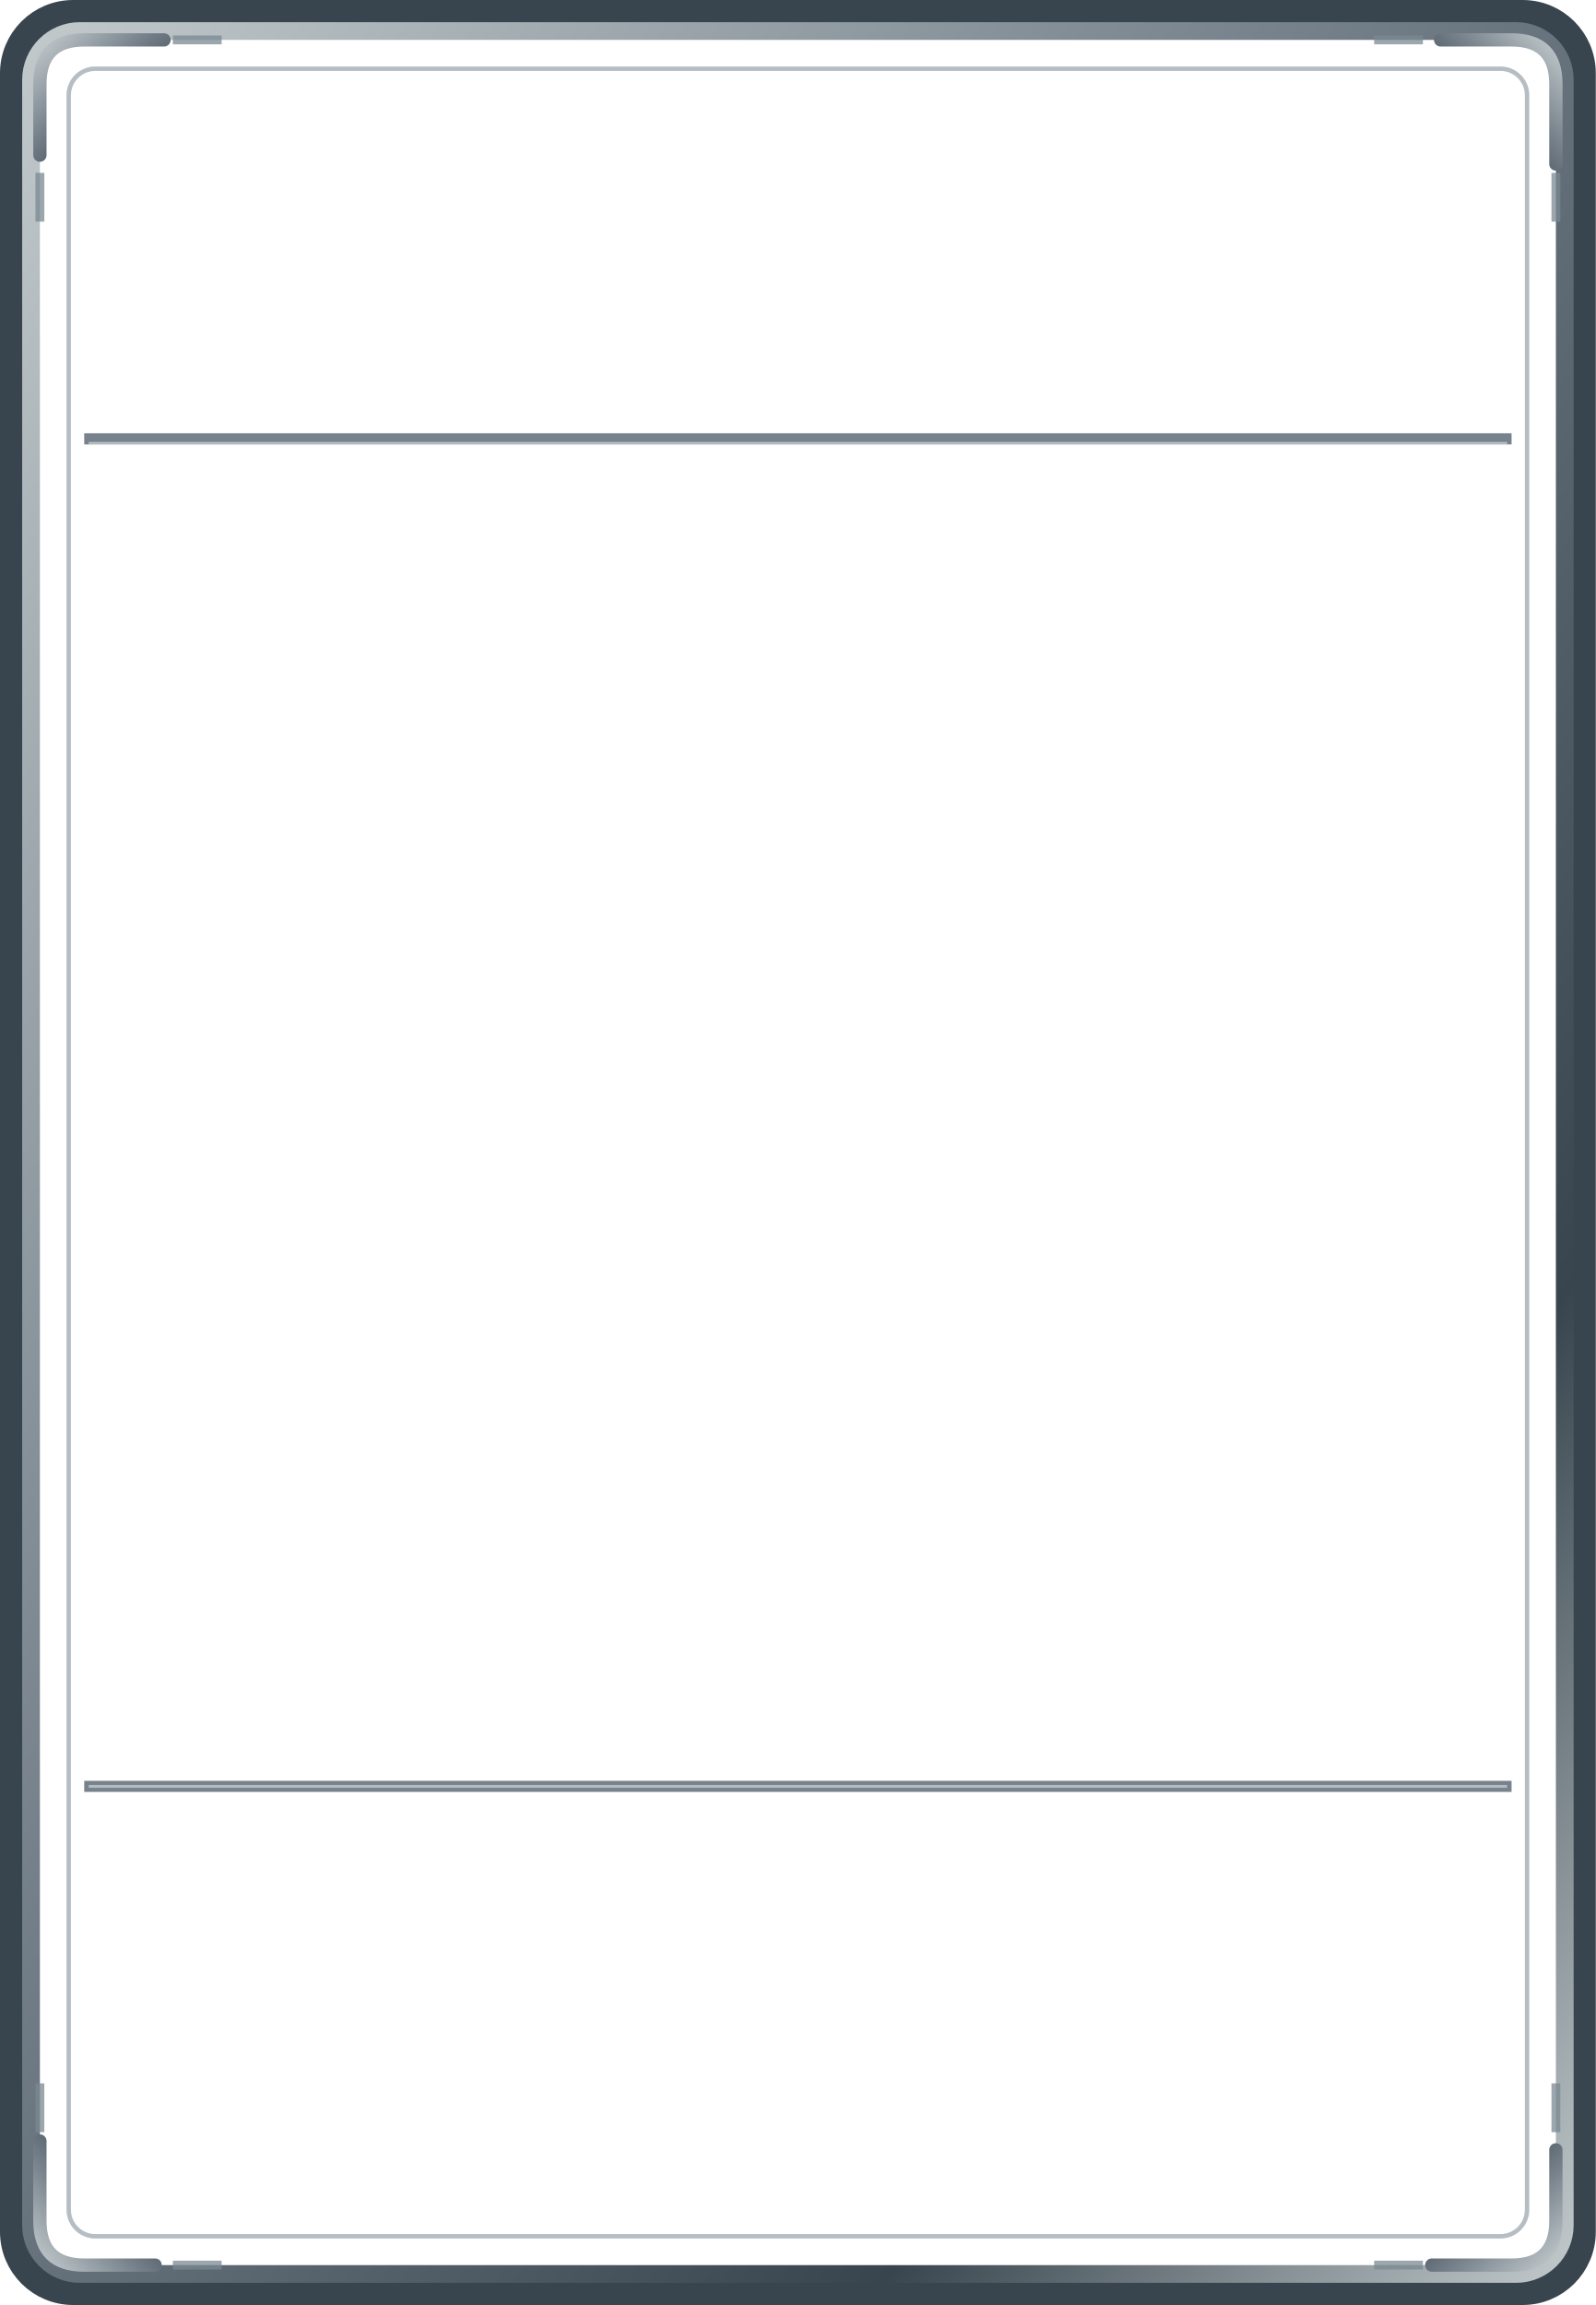
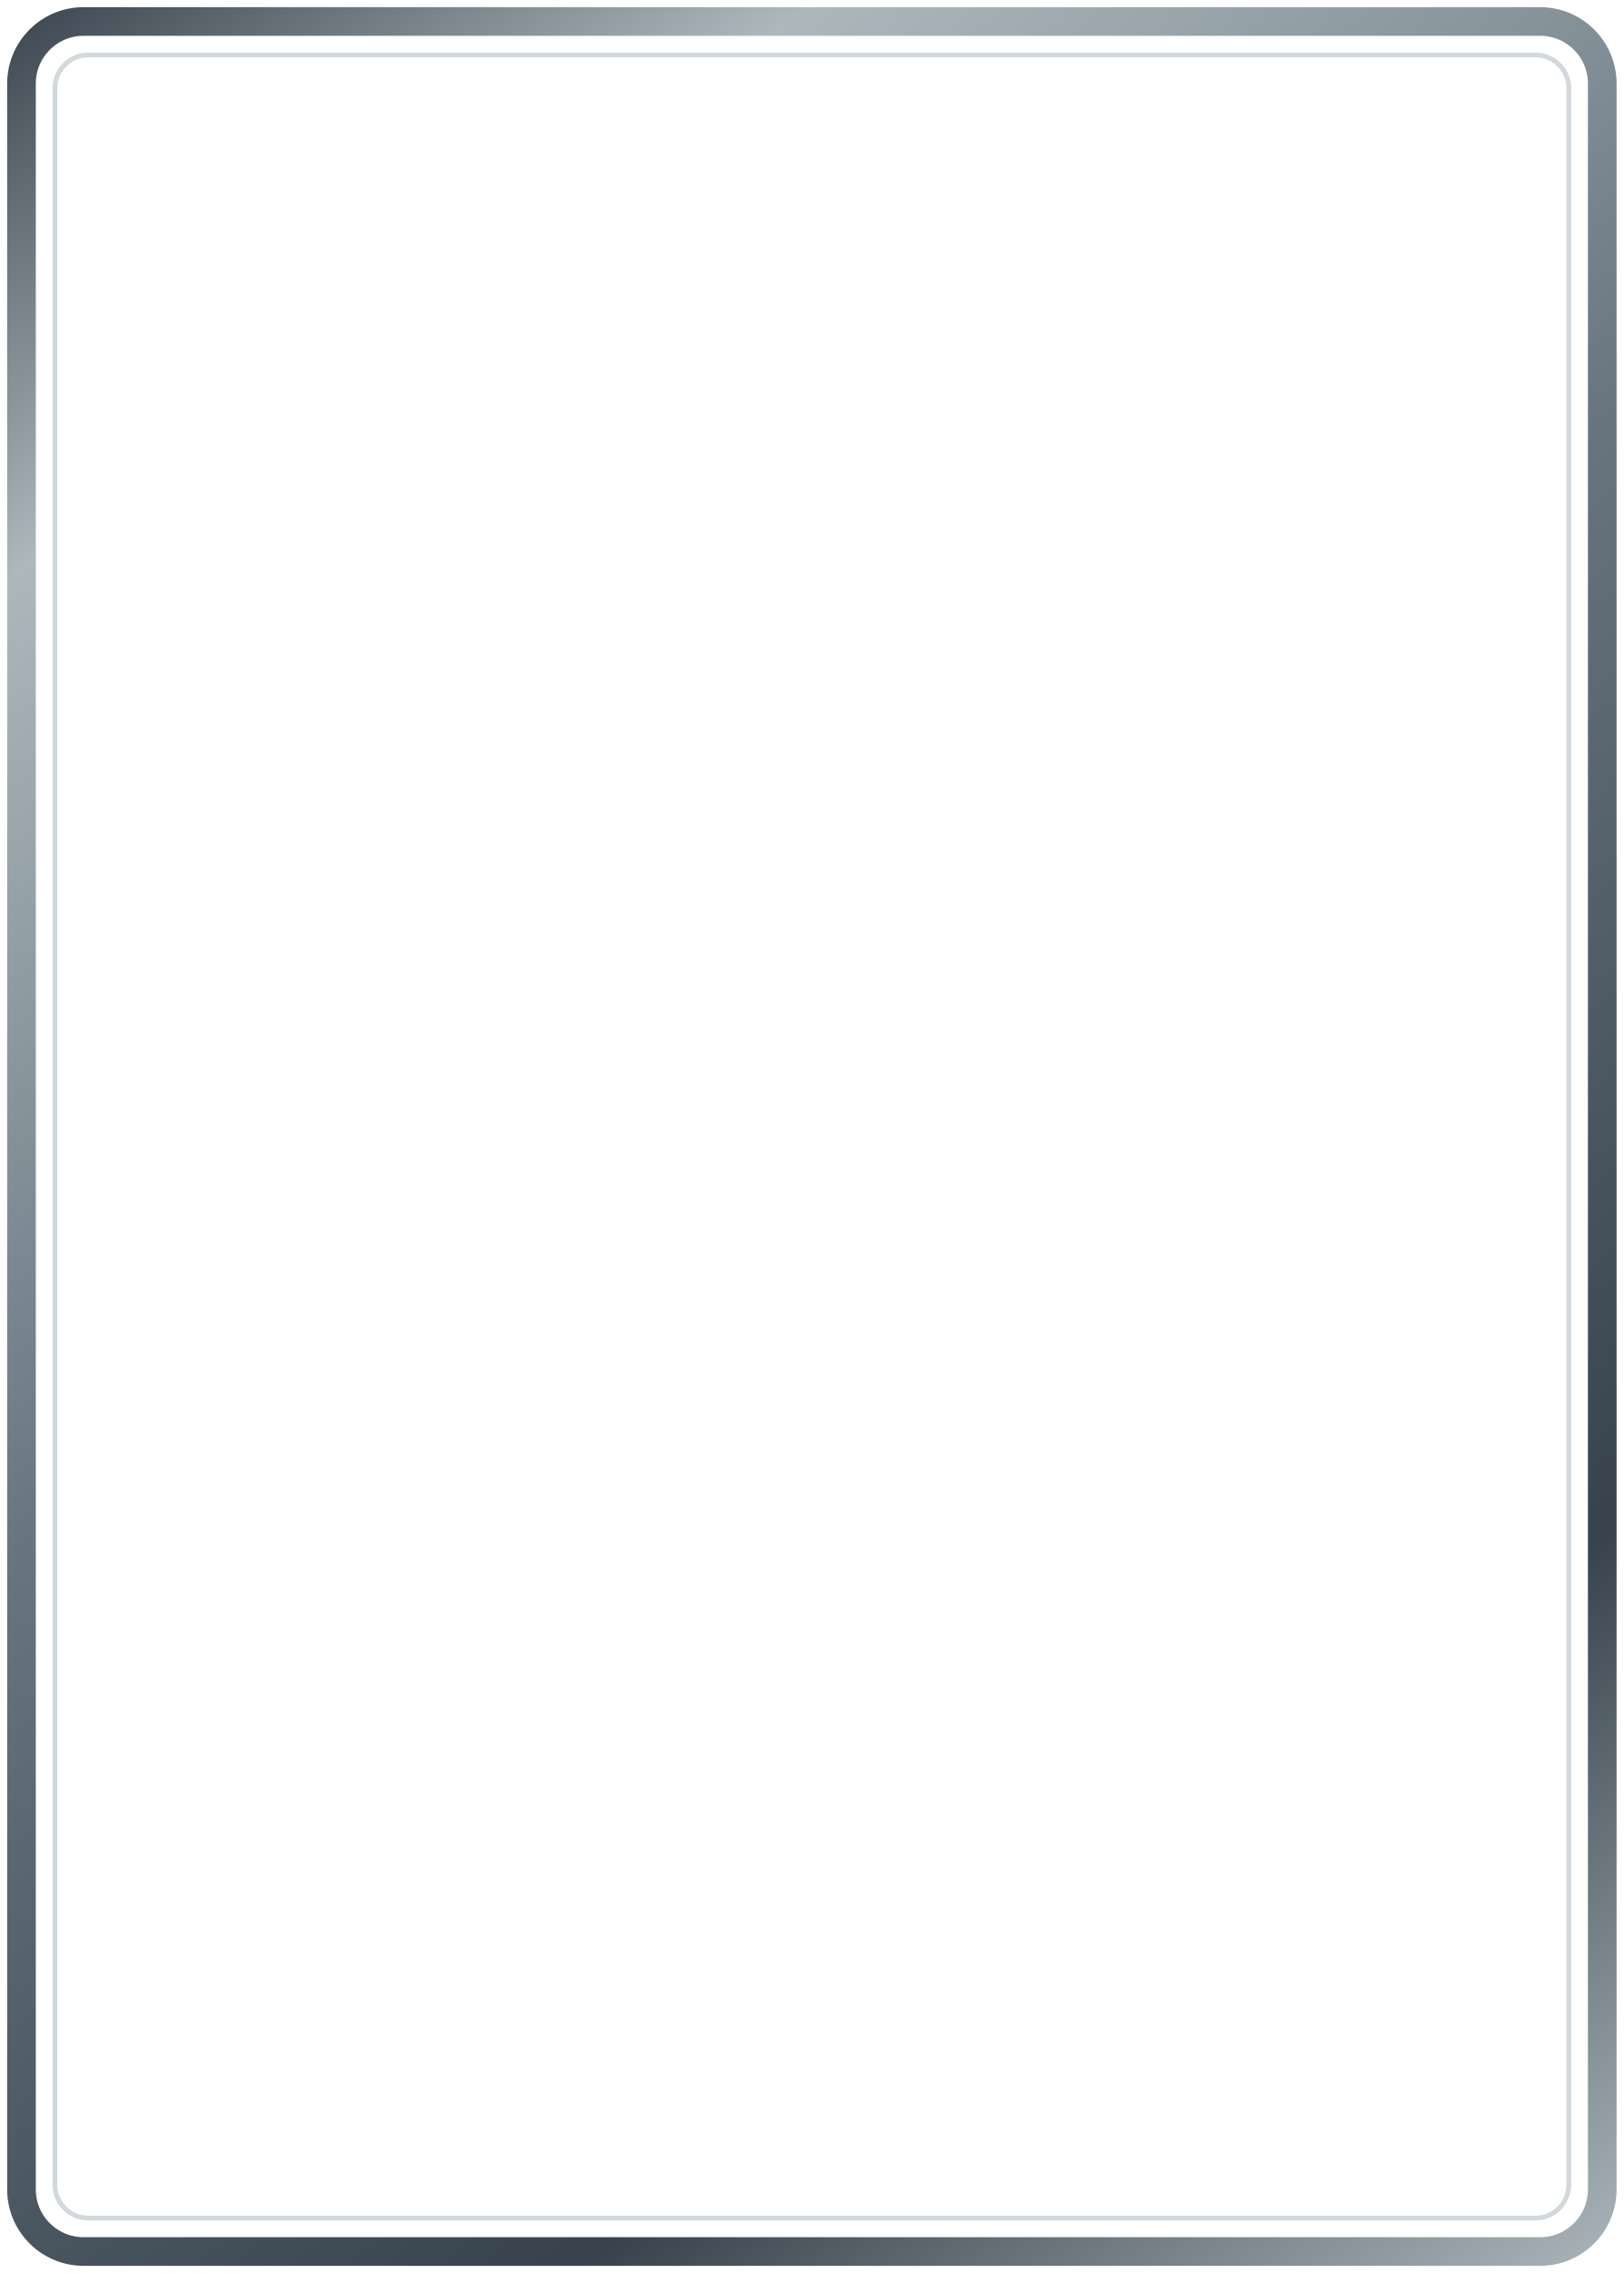
- <svg xmlns="http://www.w3.org/2000/svg" viewBox="0 0 360 520" fill="none" aria-hidden="true">
+ <svg xmlns="http://www.w3.org/2000/svg" viewBox="0 0 340 476" fill="none" aria-hidden="true">
  <defs>
-     <linearGradient id="shine" x1="0" y1="0" x2="1" y2="1">
-       <stop stop-color="#c1c9cb" />
-       <stop offset=".4" stop-color="#77828c" />
-       <stop offset=".78" stop-color="#38454e" />
-       <stop offset="1" stop-color="#c1c9cb" />
+     <linearGradient id="metal" x1="0" y1="0" x2="340" y2="476" gradientUnits="userSpaceOnUse">
+       <stop offset="0" stop-color="#37424c" />
+       <stop offset=".17" stop-color="#adb8bd" />
+       <stop offset=".45" stop-color="#697680" />
+       <stop offset=".78" stop-color="#37424c" />
+       <stop offset="1" stop-color="#adb8bd" />
    </linearGradient>
  </defs>
-   <rect x="3.5" y="3.5" width="353" height="513" rx="13" stroke="#38454e" stroke-width="7" />
-   <rect x="7" y="7" width="346" height="506" rx="11" stroke="url(#shine)" stroke-width="4" />
-   <rect x="15.5" y="15.5" width="329" height="489" rx="6" stroke="#7a8892" opacity="0.55" stroke-width="1" />
-   <path d="M19 99H341M19 403H341" stroke="#77828c" stroke-width="2.5" />
-   <path d="M20 100h320M20 403h320" stroke="#c1c9cb" stroke-width=".65" opacity=".8" />
-   <g transform="translate(9 9) rotate(0)">
-     <path d="M0 26V10Q0 0 10 0H28" fill="none" stroke="url(#shine)" stroke-width="3" stroke-linecap="round" />
-     <path d="M0 30v11M30 0h11" stroke="#7a8892" stroke-width="2" opacity=".75" />
-   </g>
-   <g transform="translate(351 9) rotate(90)">
-     <path d="M0 26V10Q0 0 10 0H28" fill="none" stroke="url(#shine)" stroke-width="3" stroke-linecap="round" />
-     <path d="M0 30v11M30 0h11" stroke="#7a8892" stroke-width="2" opacity=".75" />
-   </g>
-   <g transform="translate(351 511) rotate(180)">
-     <path d="M0 26V10Q0 0 10 0H28" fill="none" stroke="url(#shine)" stroke-width="3" stroke-linecap="round" />
-     <path d="M0 30v11M30 0h11" stroke="#7a8892" stroke-width="2" opacity=".75" />
-   </g>
-   <g transform="translate(9 511) rotate(270)">
-     <path d="M0 26V10Q0 0 10 0H28" fill="none" stroke="url(#shine)" stroke-width="3" stroke-linecap="round" />
-     <path d="M0 30v11M30 0h11" stroke="#7a8892" stroke-width="2" opacity=".75" />
-   </g>
+   <rect x="4.5" y="4.5" width="331" height="467" rx="13" stroke="url(#metal)" stroke-width="6" />
+   <rect x="11.5" y="11.5" width="317" height="453" rx="7" stroke="#adb8bd" opacity=".55" stroke-width="1" />
</svg>
